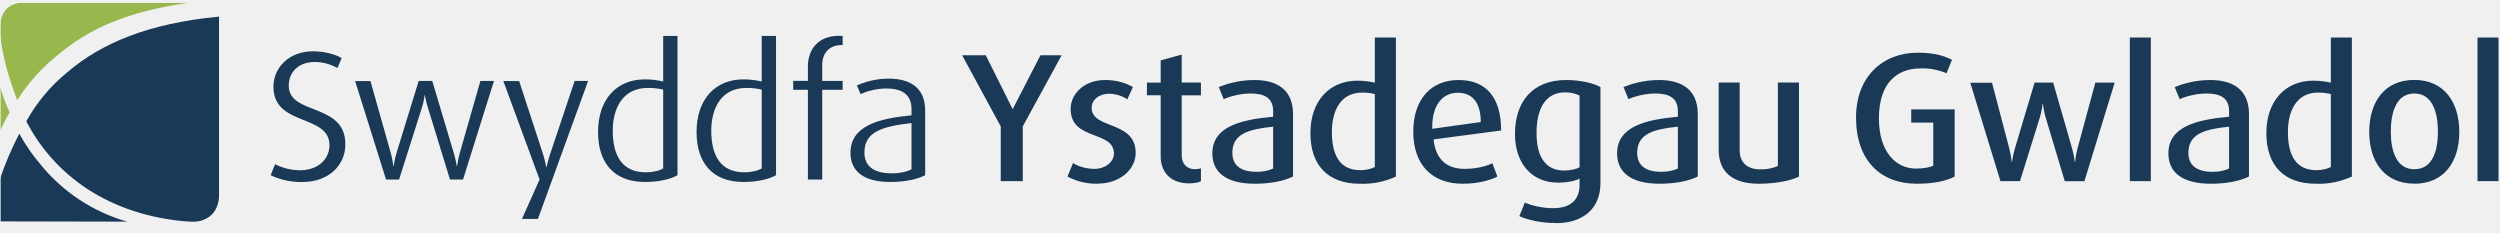
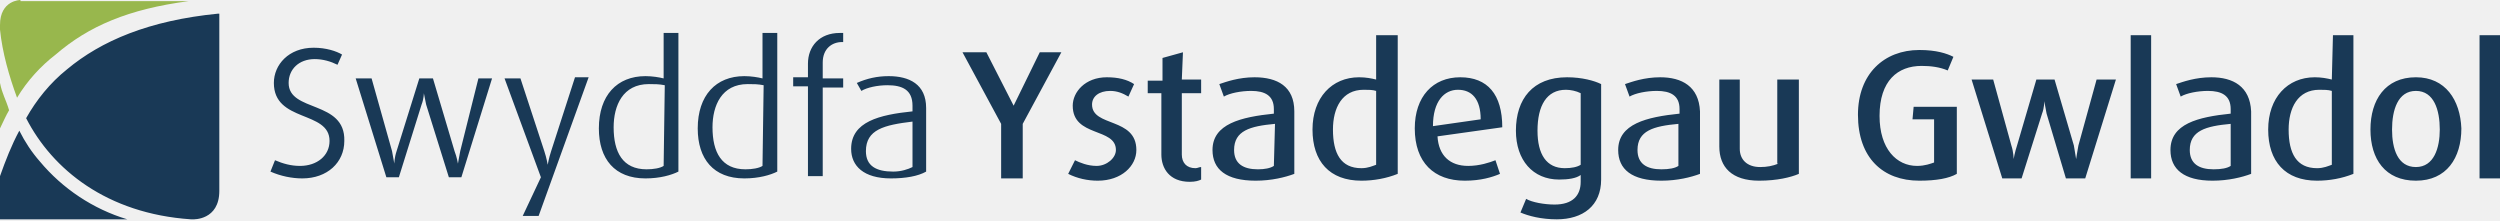
- <svg xmlns="http://www.w3.org/2000/svg" xmlns:xlink="http://www.w3.org/1999/xlink" width="269" height="25">
-   <defs>
-     <path id="a" d="M.07.31h23.51v23.56H.07z" />
-   </defs>
-   <g fill="none" fill-rule="evenodd">
-     <mask id="b" fill="#fff">
-       <use xlink:href="#a" />
-     </mask>
-     <path d="M2.2.31S0 .31 0 3.04v.43c.21 2.5.98 5.06 1.86 7.31a19.09 19.09 0 0 1 4.16-4.7C9.6 3.01 13.78 1.23 20.3.3H2.21zM0 14.1c.36-.74.62-1.31 1.03-2C.56 10.96.29 10.4 0 9.2v4.89z" fill="#98B74D" mask="url(#b)" />
-     <path d="M4.3 17.62c-.86-1-1.6-2.1-2.22-3.24A34.81 34.81 0 0 0 0 19.24v4.59l13.73.03a18.55 18.55 0 0 1-9.43-6.24zM23.46 1.8c-7.45.71-12.55 2.84-16.2 5.96a18.15 18.15 0 0 0-4.43 5.29c2.86 5.55 8.68 10.22 17.77 10.82h.18s2.8.1 2.8-3.02V1.78l-.12.02z" fill="#193956" mask="url(#b)" />
-     <path d="M32.6 19.58a7.49 7.49 0 0 1-3.48-.73l.48-1.18a6 6 0 0 0 2.7.65c1.81 0 3.15-1.1 3.15-2.7 0-3.38-6.03-1.98-6.03-6.28 0-2.02 1.63-3.82 4.26-3.82 1.36 0 2.5.38 3.08.73l-.45 1.07a4.97 4.97 0 0 0-2.45-.65c-1.68 0-2.79 1.04-2.79 2.54 0 3.24 6.09 1.8 6.09 6.31 0 2.37-1.92 4.06-4.57 4.06M49.82 19.32h-1.4l-2.4-7.81c-.2-.63-.3-1.28-.3-1.28h-.03s-.07.65-.27 1.28l-2.48 7.81h-1.4l-3.33-10.6h1.65l2.2 7.79c.19.7.26 1.36.26 1.36h.04s.07-.63.29-1.36l2.4-7.8h1.46l2.33 7.8c.18.6.31 1.36.31 1.36h.04s.1-.77.27-1.36l2.23-7.8h1.46l-3.33 10.61M57.88 23.56h-1.72l1.9-4.24-3.9-10.6h1.7l2.55 7.8c.24.72.36 1.45.36 1.45h.04s.16-.73.4-1.44l2.62-7.82h1.45l-5.4 14.85M71.36 9.64a7 7 0 0 0-1.65-.18c-2.77 0-3.78 2.29-3.78 4.6 0 2.7 1.03 4.48 3.55 4.48.8 0 1.5-.18 1.88-.42V9.64zm-1.97 9.94c-3.35 0-5.04-2.09-5.04-5.37 0-3.55 2.03-5.67 5.04-5.67.74 0 1.45.1 1.97.23v-4.9h1.54v14.98c-.74.42-1.95.73-3.51.73zM81.96 9.64a7 7 0 0 0-1.65-.18c-2.77 0-3.78 2.29-3.78 4.6 0 2.7 1.03 4.48 3.55 4.48.8 0 1.5-.18 1.88-.42V9.64zm-1.97 9.94c-3.35 0-5.04-2.09-5.04-5.37 0-3.55 2.03-5.67 5.04-5.67.74 0 1.44.1 1.97.23v-4.9h1.54v14.98c-.74.42-1.96.73-3.51.73zM88.47 9.66v9.66h-1.54V9.66h-1.58V8.7h1.58V7.18c0-1.93 1.14-3.33 3.38-3.33l.36.02v.98h-.18c-1.07 0-2.02.7-2.02 2.15v1.71h2.2v.95h-2.2M98.08 13.24c-3.06.36-5.07.89-5.07 3.17 0 1.58 1.16 2.24 2.94 2.24.88 0 1.64-.17 2.13-.43v-4.98zm-2.3 6.34c-2.95 0-4.27-1.24-4.27-3.13 0-2.9 2.99-3.7 6.57-4.04v-.65c0-1.7-1.16-2.24-2.73-2.24-1 0-2.12.3-2.75.61l-.4-.94a8.57 8.57 0 0 1 3.42-.73c2.15 0 3.93.86 3.93 3.44v6.95c-.87.46-2.2.73-3.77.73zM110.05 13.6v5.89h-2.37V13.6l-4.15-7.65h2.54l2.88 5.77h.03l2.97-5.77h2.28l-4.18 7.65M118.06 19.77a6.65 6.65 0 0 1-3.2-.77l.6-1.46c.44.32 1.35.63 2.3.63 1.17 0 2.1-.74 2.1-1.65 0-2.52-4.66-1.34-4.66-4.8 0-1.58 1.41-3.11 3.71-3.11 1.3 0 2.26.33 2.99.76l-.6 1.32a3.52 3.52 0 0 0-1.94-.6c-1.17 0-1.9.7-1.9 1.5 0 2.37 4.74 1.33 4.74 4.87 0 1.7-1.6 3.3-4.14 3.3M127.97 19.73c-2.23 0-3.08-1.44-3.08-2.88v-6.6h-1.48V8.89h1.48V6.5l2.26-.63v3.01h2.07v1.38h-2.07v6.47c0 .83.5 1.48 1.45 1.48.22 0 .4-.04.62-.1v1.4c-.22.1-.67.22-1.25.22M137 13.63c-2.64.27-4.4.76-4.4 2.81 0 1.44 1.02 2.05 2.62 2.05.74 0 1.37-.16 1.77-.36v-4.5zm-1.96 6.14c-3.12 0-4.59-1.24-4.59-3.27 0-2.86 3-3.62 6.54-3.94v-.6c0-1.47-1-1.9-2.44-1.9-1.04 0-2.21.3-2.88.61l-.53-1.3c.74-.31 2.14-.76 3.82-.76 2.36 0 4.17.96 4.17 3.68v6.7c-.9.46-2.34.78-4.1.78zM147.93 10.12c-.4-.1-.85-.16-1.36-.16-2.33 0-3.26 1.97-3.26 4.24 0 2.57.91 4.11 3.06 4.11.66 0 1.24-.16 1.56-.34v-7.85zm-1.63 9.65c-3.42 0-5.3-2-5.3-5.44 0-3.48 2.06-5.65 5.05-5.65.74 0 1.41.1 1.88.22V4.04h2.27V19a8.5 8.5 0 0 1-3.9.77zM156.85 9.98c-1.56 0-2.8 1.24-2.74 3.88l5.22-.73c0-2.18-.98-3.15-2.48-3.15zm-2.6 5.02c.22 2.11 1.38 3.17 3.34 3.17 1.32 0 2.39-.31 2.99-.6l.54 1.43c-.74.37-2.03.77-3.73.77-3.24 0-5.32-1.97-5.32-5.61 0-3.5 1.93-5.55 4.87-5.55 2.97 0 4.58 1.86 4.58 5.43l-7.26.96zM169.96 10.28a3.3 3.3 0 0 0-1.56-.34c-2.06 0-3.07 1.68-3.07 4.37 0 2.62 1.01 4.04 2.97 4.04.63 0 1.28-.14 1.66-.35v-7.72zM167.44 24c-1.7 0-3.16-.37-3.96-.75l.6-1.46c.65.32 1.88.61 3.04.61 2 0 2.84-1.02 2.84-2.5v-.68c-.47.25-1.32.43-2.33.43-2.77 0-4.62-2.03-4.62-5.24 0-3.42 1.86-5.8 5.5-5.8 1.58 0 3 .35 3.7.76V19.7c0 2.8-1.94 4.31-4.77 4.31zM180.54 13.63c-2.62.27-4.38.76-4.38 2.81 0 1.44 1.01 2.05 2.6 2.05.75 0 1.38-.16 1.78-.36v-4.5zm-1.95 6.14c-3.12 0-4.59-1.24-4.59-3.27 0-2.86 3-3.62 6.54-3.94v-.6c0-1.47-1-1.9-2.44-1.9-1.03 0-2.21.3-2.88.61l-.53-1.3c.75-.31 2.14-.76 3.82-.76 2.36 0 4.17.96 4.17 3.68v6.7c-.9.46-2.34.78-4.1.78zM189.26 19.77c-3.01 0-4.33-1.4-4.33-3.66V8.88h2.26v7.34c0 1.13.7 2 2.18 2a4.4 4.4 0 0 0 1.93-.36V8.88h2.27V19c-.84.41-2.37.77-4.31.77M206.25 19.77c-3.91 0-6.54-2.5-6.54-7.13 0-4.39 2.86-6.97 6.65-6.97 1.79 0 2.91.36 3.67.77l-.58 1.44a6.67 6.67 0 0 0-2.79-.52c-2.59 0-4.49 1.62-4.49 5.38 0 3.54 1.78 5.4 3.99 5.4.83 0 1.55-.14 1.86-.32v-4.63h-2.37v-1.42h4.67V19c-.89.47-2.24.77-4.07.77M224.27 19.5h-2.1l-2.08-6.94c-.2-.67-.27-1.38-.27-1.38h-.04s-.07.71-.27 1.38l-2.16 6.93h-2.1L212 8.9h2.34l1.86 7.08c.2.78.26 1.46.26 1.46h.03s.08-.68.31-1.46l2.12-7.09h2l2.04 7.09c.2.69.29 1.46.29 1.46h.03s.08-.8.26-1.46l1.92-7.09h2.08l-3.26 10.61M229.17 19.49h2.26V4.04h-2.26zM239.85 13.63c-2.62.27-4.38.76-4.38 2.81 0 1.44 1.02 2.05 2.6 2.05.75 0 1.38-.16 1.78-.36v-4.5zm-1.95 6.14c-3.12 0-4.58-1.24-4.58-3.27 0-2.86 2.98-3.62 6.53-3.94v-.6c0-1.47-1-1.9-2.44-1.9-1.03 0-2.21.3-2.88.61l-.53-1.3c.75-.31 2.14-.76 3.82-.76 2.36 0 4.17.96 4.17 3.68v6.7c-.9.46-2.34.78-4.1.78zM250.8 10.12c-.4-.1-.86-.16-1.36-.16-2.34 0-3.26 1.97-3.26 4.24 0 2.57.9 4.11 3.06 4.11.65 0 1.23-.16 1.56-.34v-7.85zm-1.63 9.65c-3.43 0-5.31-2-5.31-5.44 0-3.48 2.06-5.65 5.05-5.65.74 0 1.41.1 1.89.22V4.04h2.26V19a8.5 8.5 0 0 1-3.9.77zM259.78 10.06c-1.95 0-2.53 2.05-2.53 4.12 0 2.06.61 4.03 2.53 4.03 1.96 0 2.54-1.97 2.54-4.03 0-2.07-.58-4.12-2.54-4.12zm0 9.7c-3.24 0-4.85-2.4-4.85-5.56 0-3.17 1.6-5.6 4.85-5.6 3.24 0 4.84 2.43 4.84 5.6 0 3.16-1.6 5.57-4.84 5.57zM266.58 19.49h2.26V4.04h-2.26z" fill="#193956" />
-   </g>
+ <svg xmlns="http://www.w3.org/2000/svg" version="1.1" id="Layer_1" x="0px" y="0px" width="220" height="19.4" style="enable-background:new 0 0 220 19.4;" xml:space="preserve">
+   <style type="text/css">
+ 	.st0{fill:#98B74D;}
+ 	.st1{fill:#193956;}
+ </style>
+   <path class="st0" d="M0,11.3c0.3-0.6,0.5-1.1,0.8-1.6C0.5,8.7,0.2,8.3,0,7.3V11.3z M1.8,0.1V0C1.8,0,0,0,0,2.2v0.4  c0.2,2,0.8,4.1,1.5,6c0.9-1.5,2.1-2.8,3.4-3.8c2.9-2.5,6.4-4,11.7-4.7H1.8z" />
+   <path class="st1" d="M5.9,6.1c-1.5,1.2-2.7,2.7-3.6,4.3c2.3,4.5,7.1,8.4,14.5,8.9H17c0,0,2.3,0.1,2.3-2.5V1.2h-0.1  C13.1,1.8,8.9,3.6,5.9,6.1z M3.5,14.2c-0.7-0.8-1.3-1.7-1.8-2.7c-0.7,1.3-1.2,2.6-1.7,4v3.8h11.2C8.2,18.4,5.5,16.6,3.5,14.2z   M104.1,4.6l-1.8,0.5v2H101v1.1h1.2v5.4c0,1.2,0.7,2.4,2.5,2.4c0.5,0,0.8-0.1,1-0.2v-1.1c-0.2,0-0.3,0.1-0.5,0.1  c-0.8,0-1.2-0.5-1.2-1.2V8.2h1.7V7H104L104.1,4.6L104.1,4.6z M26.7,15.8L26.7,15.8L26.7,15.8L26.7,15.8z M96.1,9.2  c0-0.7,0.6-1.2,1.6-1.2c0.6,0,1.1,0.2,1.6,0.5l0.5-1.1c-0.6-0.4-1.4-0.6-2.4-0.6c-1.9,0-3,1.3-3,2.5c0,2.8,3.8,1.9,3.8,3.9  c0,0.7-0.8,1.4-1.7,1.4c-0.8,0-1.5-0.3-1.9-0.5L94,15.3c0.8,0.4,1.7,0.6,2.6,0.6l0,0c2.1,0,3.4-1.3,3.4-2.7  C100,10.3,96.1,11.2,96.1,9.2z M89.2,9.3L89.2,9.3l-2.4-4.7h-2.1l3.4,6.3v4.8H90v-4.8l3.4-6.3h-1.9L89.2,9.3z M40.5,13.3  c-0.1,0.5-0.2,1.1-0.2,1.1l0,0c0,0-0.1-0.6-0.3-1.1l-1.9-6.4h-1.2l-2,6.4c-0.2,0.6-0.2,1.1-0.2,1.1l0,0c0,0-0.1-0.5-0.2-1.1  l-1.8-6.4h-1.4l2.7,8.7h1.1l2-6.4c0.2-0.5,0.2-1,0.2-1l0,0c0,0,0.1,0.5,0.2,1l2,6.4h1.1l2.7-8.7h-1.2L40.5,13.3z M48.5,13.3  c-0.2,0.6-0.3,1.2-0.3,1.2l0,0c0,0-0.1-0.6-0.3-1.2l-2.1-6.4h-1.4l3.2,8.7L46,19h1.4l4.4-12.2h-1.2L48.5,13.3z M58.4,6.9  c-0.4-0.1-1-0.2-1.6-0.2c-2.5,0-4.1,1.7-4.1,4.6c0,2.7,1.4,4.4,4.1,4.4c1.3,0,2.3-0.3,2.9-0.6V2.9h-1.3C58.4,2.9,58.4,6.9,58.4,6.9z   M58.4,14.6c-0.3,0.2-0.9,0.3-1.5,0.3c-2.1,0-2.9-1.5-2.9-3.7c0-1.9,0.8-3.8,3.1-3.8c0.5,0,0.9,0,1.4,0.1L58.4,14.6L58.4,14.6z   M67.1,6.9c-0.4-0.1-1-0.2-1.6-0.2c-2.5,0-4.1,1.7-4.1,4.6c0,2.7,1.4,4.4,4.1,4.4c1.3,0,2.3-0.3,2.9-0.6V2.9h-1.3V6.9z M67.1,14.6  c-0.3,0.2-0.9,0.3-1.5,0.3c-2.1,0-2.9-1.5-2.9-3.7c0-1.9,0.8-3.8,3.1-3.8c0.5,0,0.9,0,1.4,0.1L67.1,14.6L67.1,14.6z M25.4,7.3  c0-1.2,0.9-2.1,2.3-2.1c0.7,0,1.4,0.2,2,0.5l0.4-0.9c-0.5-0.3-1.4-0.6-2.5-0.6c-2.2,0-3.5,1.5-3.5,3.1c0,3.5,4.9,2.4,4.9,5.1  c0,1.3-1.1,2.2-2.6,2.2c-0.8,0-1.5-0.2-2.2-0.5l-0.4,1c0.9,0.4,1.9,0.6,2.8,0.6c2.2,0,3.7-1.4,3.7-3.3C30.4,8.8,25.4,9.9,25.4,7.3z   M71.1,5.6v1.2h-1.3v0.8h1.3v7.9h1.3V7.7h1.8V6.9h-1.8V5.5c0-1.2,0.8-1.8,1.7-1.8h0.1V2.9h-0.3C72.1,2.9,71.1,4.1,71.1,5.6z   M78.2,6.7c-1,0-1.9,0.2-2.8,0.6L75.8,8c0.5-0.3,1.4-0.5,2.3-0.5c1.3,0,2.2,0.4,2.2,1.8v0.5c-2.9,0.3-5.4,0.9-5.4,3.3  c0,1.5,1.1,2.6,3.5,2.6c1.3,0,2.4-0.2,3.1-0.6V9.5C81.5,7.4,80,6.7,78.2,6.7z M80.3,14.7c-0.4,0.2-1,0.4-1.7,0.4  c-1.5,0-2.4-0.5-2.4-1.8c0-1.9,1.6-2.3,4.1-2.6V14.7z M132.2,11.2c0-2.9-1.3-4.4-3.7-4.4c-2.4,0-4,1.7-4,4.5c0,3,1.7,4.6,4.4,4.6  c1.4,0,2.4-0.3,3.1-0.6l-0.4-1.2c-0.5,0.2-1.4,0.5-2.4,0.5c-1.6,0-2.6-0.9-2.7-2.6l0,0L132.2,11.2z M126.1,11.1c0-2.2,1-3.2,2.2-3.2  c1.2,0,2,0.8,2,2.6L126.1,11.1z M203.9,15.9L203.9,15.9L203.9,15.9L203.9,15.9z M194.7,15.9L194.7,15.9L194.7,15.9L194.7,15.9z   M194.6,6.8c-1.4,0-2.5,0.4-3.1,0.6l0.4,1.1c0.5-0.3,1.5-0.5,2.4-0.5c1.2,0,2,0.4,2,1.6V10c-2.9,0.3-5.3,0.9-5.3,3.2  c0,1.7,1.2,2.7,3.7,2.7c1.4,0,2.6-0.3,3.4-0.6V9.8C198,7.6,196.5,6.8,194.6,6.8z M196.3,14.6c-0.3,0.2-0.8,0.3-1.5,0.3  c-1.3,0-2.1-0.5-2.1-1.7c0-1.7,1.4-2.1,3.6-2.3V14.6z M182.9,12.8c-0.1,0.5-0.2,1.2-0.2,1.2l0,0c0,0-0.1-0.6-0.2-1.2L180.8,7h-1.6  l-1.7,5.8c-0.2,0.6-0.3,1.2-0.3,1.2l0,0c0,0,0-0.6-0.2-1.2L175.4,7h-1.9l2.7,8.7h1.7l1.8-5.7c0.2-0.5,0.2-1.1,0.2-1.1l0,0  c0,0,0.1,0.6,0.2,1.1l1.7,5.7h1.7l2.7-8.7h-1.7L182.9,12.8z M187.5,15.7h1.8V3.1h-1.8V15.7z M218.2,3.1v12.6h1.8V3.1H218.2z   M205.2,7c-0.4-0.1-0.9-0.2-1.5-0.2c-2.4,0-4.1,1.8-4.1,4.6s1.5,4.5,4.3,4.5c1.1,0,2.2-0.2,3.2-0.6V3.1h-1.8L205.2,7L205.2,7z   M205.2,14.5c-0.3,0.1-0.7,0.3-1.3,0.3c-1.8,0-2.5-1.3-2.5-3.4c0-1.9,0.8-3.5,2.7-3.5c0.4,0,0.8,0,1.1,0.1V14.5z M212.6,6.8  c-2.7,0-4,2-4,4.6s1.3,4.5,4,4.5l0,0c2.7,0,4-2,4-4.6C216.5,8.8,215.2,6.8,212.6,6.8z M212.6,14.7c-1.6,0-2.1-1.6-2.1-3.3  S211,8,212.6,8s2.1,1.7,2.1,3.4C214.7,13,214.2,14.7,212.6,14.7z M133.4,11.5c0,2.6,1.5,4.3,3.8,4.3c0.8,0,1.5-0.1,1.9-0.4V16  c0,1.2-0.7,2-2.3,2c-0.9,0-2-0.2-2.5-0.5l-0.5,1.2c0.7,0.3,1.8,0.6,3.2,0.6l0,0c2.3,0,3.9-1.2,3.9-3.5V7.4c-0.6-0.3-1.7-0.6-3-0.6  C134.9,6.8,133.4,8.7,133.4,11.5z M139.1,14.5c-0.3,0.2-0.8,0.3-1.4,0.3c-1.6,0-2.4-1.2-2.4-3.3c0-2.2,0.8-3.6,2.5-3.6  c0.4,0,0.9,0.1,1.3,0.3C139.1,8.2,139.1,14.5,139.1,14.5z M110.5,15.9L110.5,15.9L110.5,15.9L110.5,15.9z M121.1,7  c-0.4-0.1-0.9-0.2-1.5-0.2c-2.4,0-4.1,1.8-4.1,4.6s1.5,4.5,4.3,4.5c1.1,0,2.2-0.2,3.2-0.6V3.1h-1.9V7z M121.1,14.5  c-0.3,0.1-0.7,0.3-1.3,0.3c-1.8,0-2.5-1.3-2.5-3.4c0-1.9,0.8-3.5,2.7-3.5c0.4,0,0.8,0,1.1,0.1C121.1,8,121.1,14.5,121.1,14.5z   M110.4,6.8c-1.4,0-2.5,0.4-3.1,0.6l0.4,1.1c0.5-0.3,1.5-0.5,2.4-0.5c1.2,0,2,0.4,2,1.6V10c-2.9,0.3-5.4,0.9-5.4,3.2  c0,1.7,1.2,2.7,3.8,2.7c1.4,0,2.6-0.3,3.4-0.6V9.8C113.9,7.6,112.4,6.8,110.4,6.8z M112.1,14.6c-0.3,0.2-0.8,0.3-1.4,0.3  c-1.3,0-2.1-0.5-2.1-1.7c0-1.7,1.4-2.1,3.6-2.3L112.1,14.6L112.1,14.6z M156.5,14.4c-0.5,0.2-1,0.3-1.6,0.3c-1.2,0-1.8-0.7-1.8-1.6  V7h-1.8v5.9c0,1.8,1.1,3,3.5,3c1.6,0,2.8-0.3,3.5-0.6V7h-1.9v7.4H156.5z M168.3,10.5h1.9v3.8c-0.3,0.1-0.8,0.3-1.5,0.3  c-1.8,0-3.3-1.5-3.3-4.4c0-3.1,1.6-4.4,3.7-4.4c0.8,0,1.6,0.1,2.3,0.4l0.5-1.2c-0.6-0.3-1.5-0.6-3-0.6c-3.1,0-5.4,2.1-5.4,5.7  c0,3.8,2.2,5.8,5.4,5.8c1.5,0,2.6-0.2,3.3-0.6V9.4h-3.8L168.3,10.5L168.3,10.5z M146.1,6.8c-1.4,0-2.5,0.4-3.1,0.6l0.4,1.1  c0.5-0.3,1.5-0.5,2.4-0.5c1.2,0,2,0.4,2,1.6V10c-2.9,0.3-5.4,0.9-5.4,3.2c0,1.7,1.2,2.7,3.8,2.7c1.4,0,2.6-0.3,3.4-0.6V9.8  C149.5,7.6,148,6.8,146.1,6.8z M147.7,14.6c-0.3,0.2-0.8,0.3-1.5,0.3c-1.3,0-2.1-0.5-2.1-1.7c0-1.7,1.4-2.1,3.6-2.3V14.6z   M146.1,15.9L146.1,15.9L146.1,15.9L146.1,15.9z" />
</svg>
